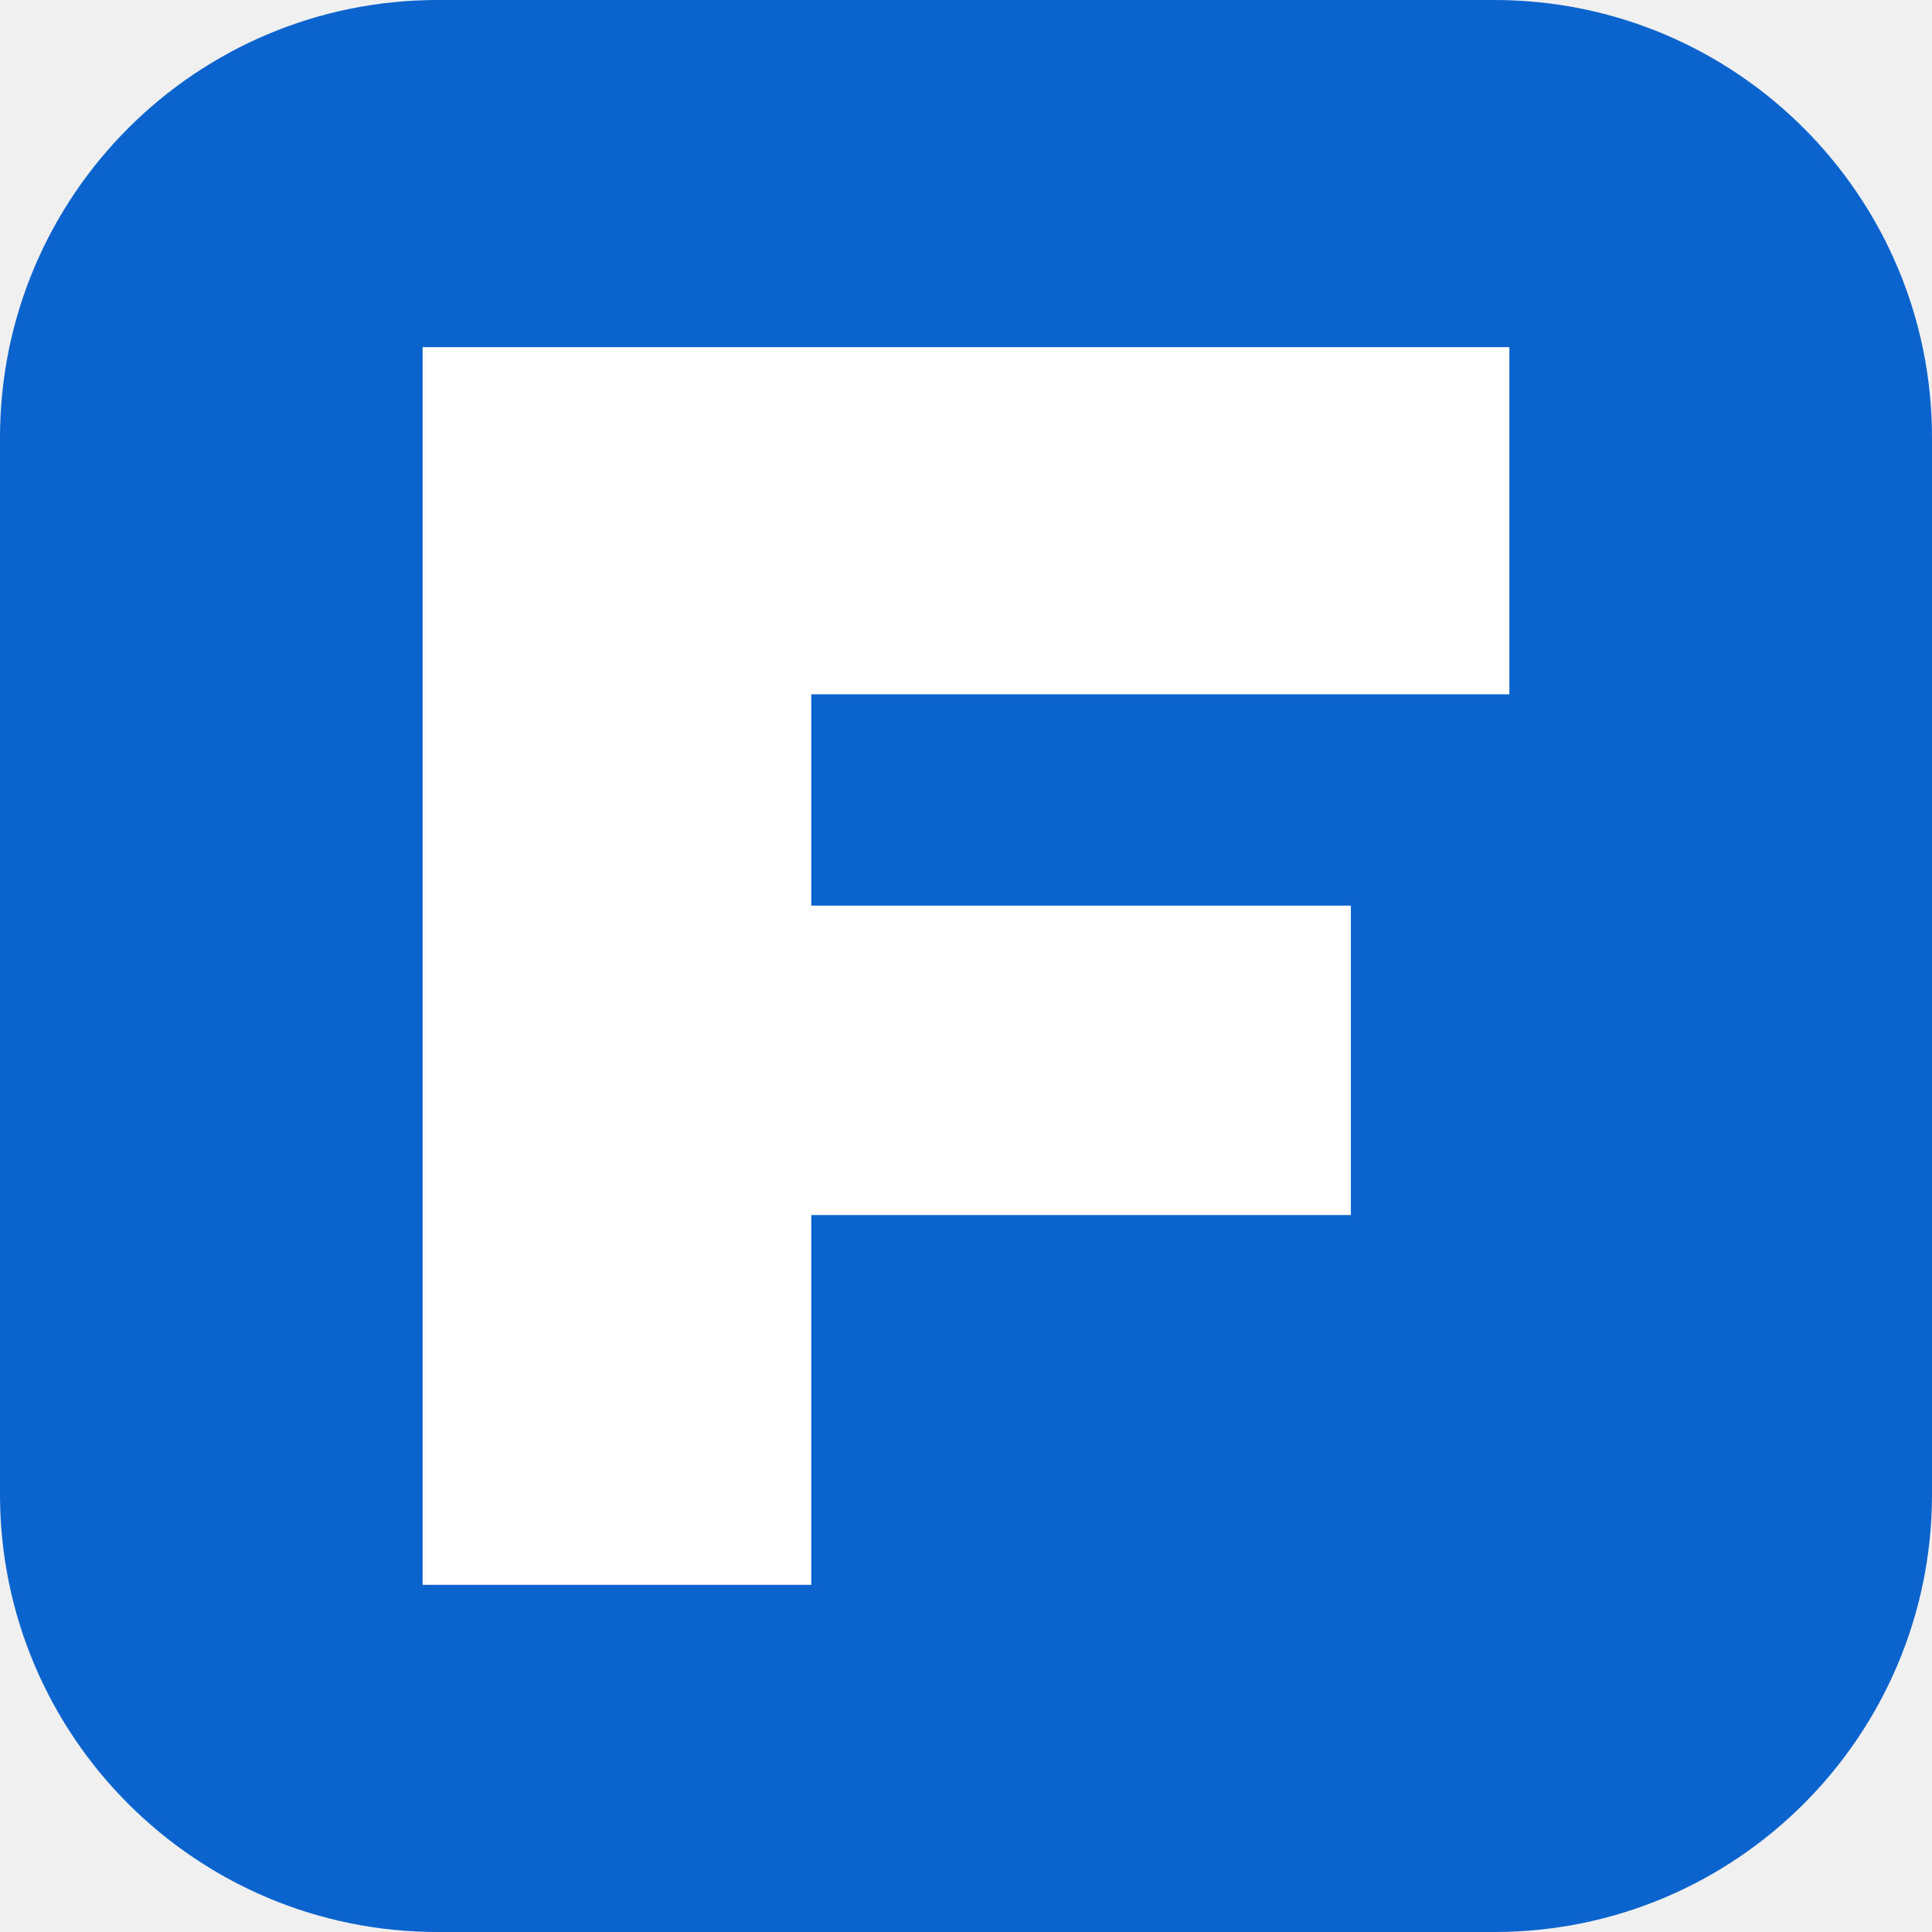
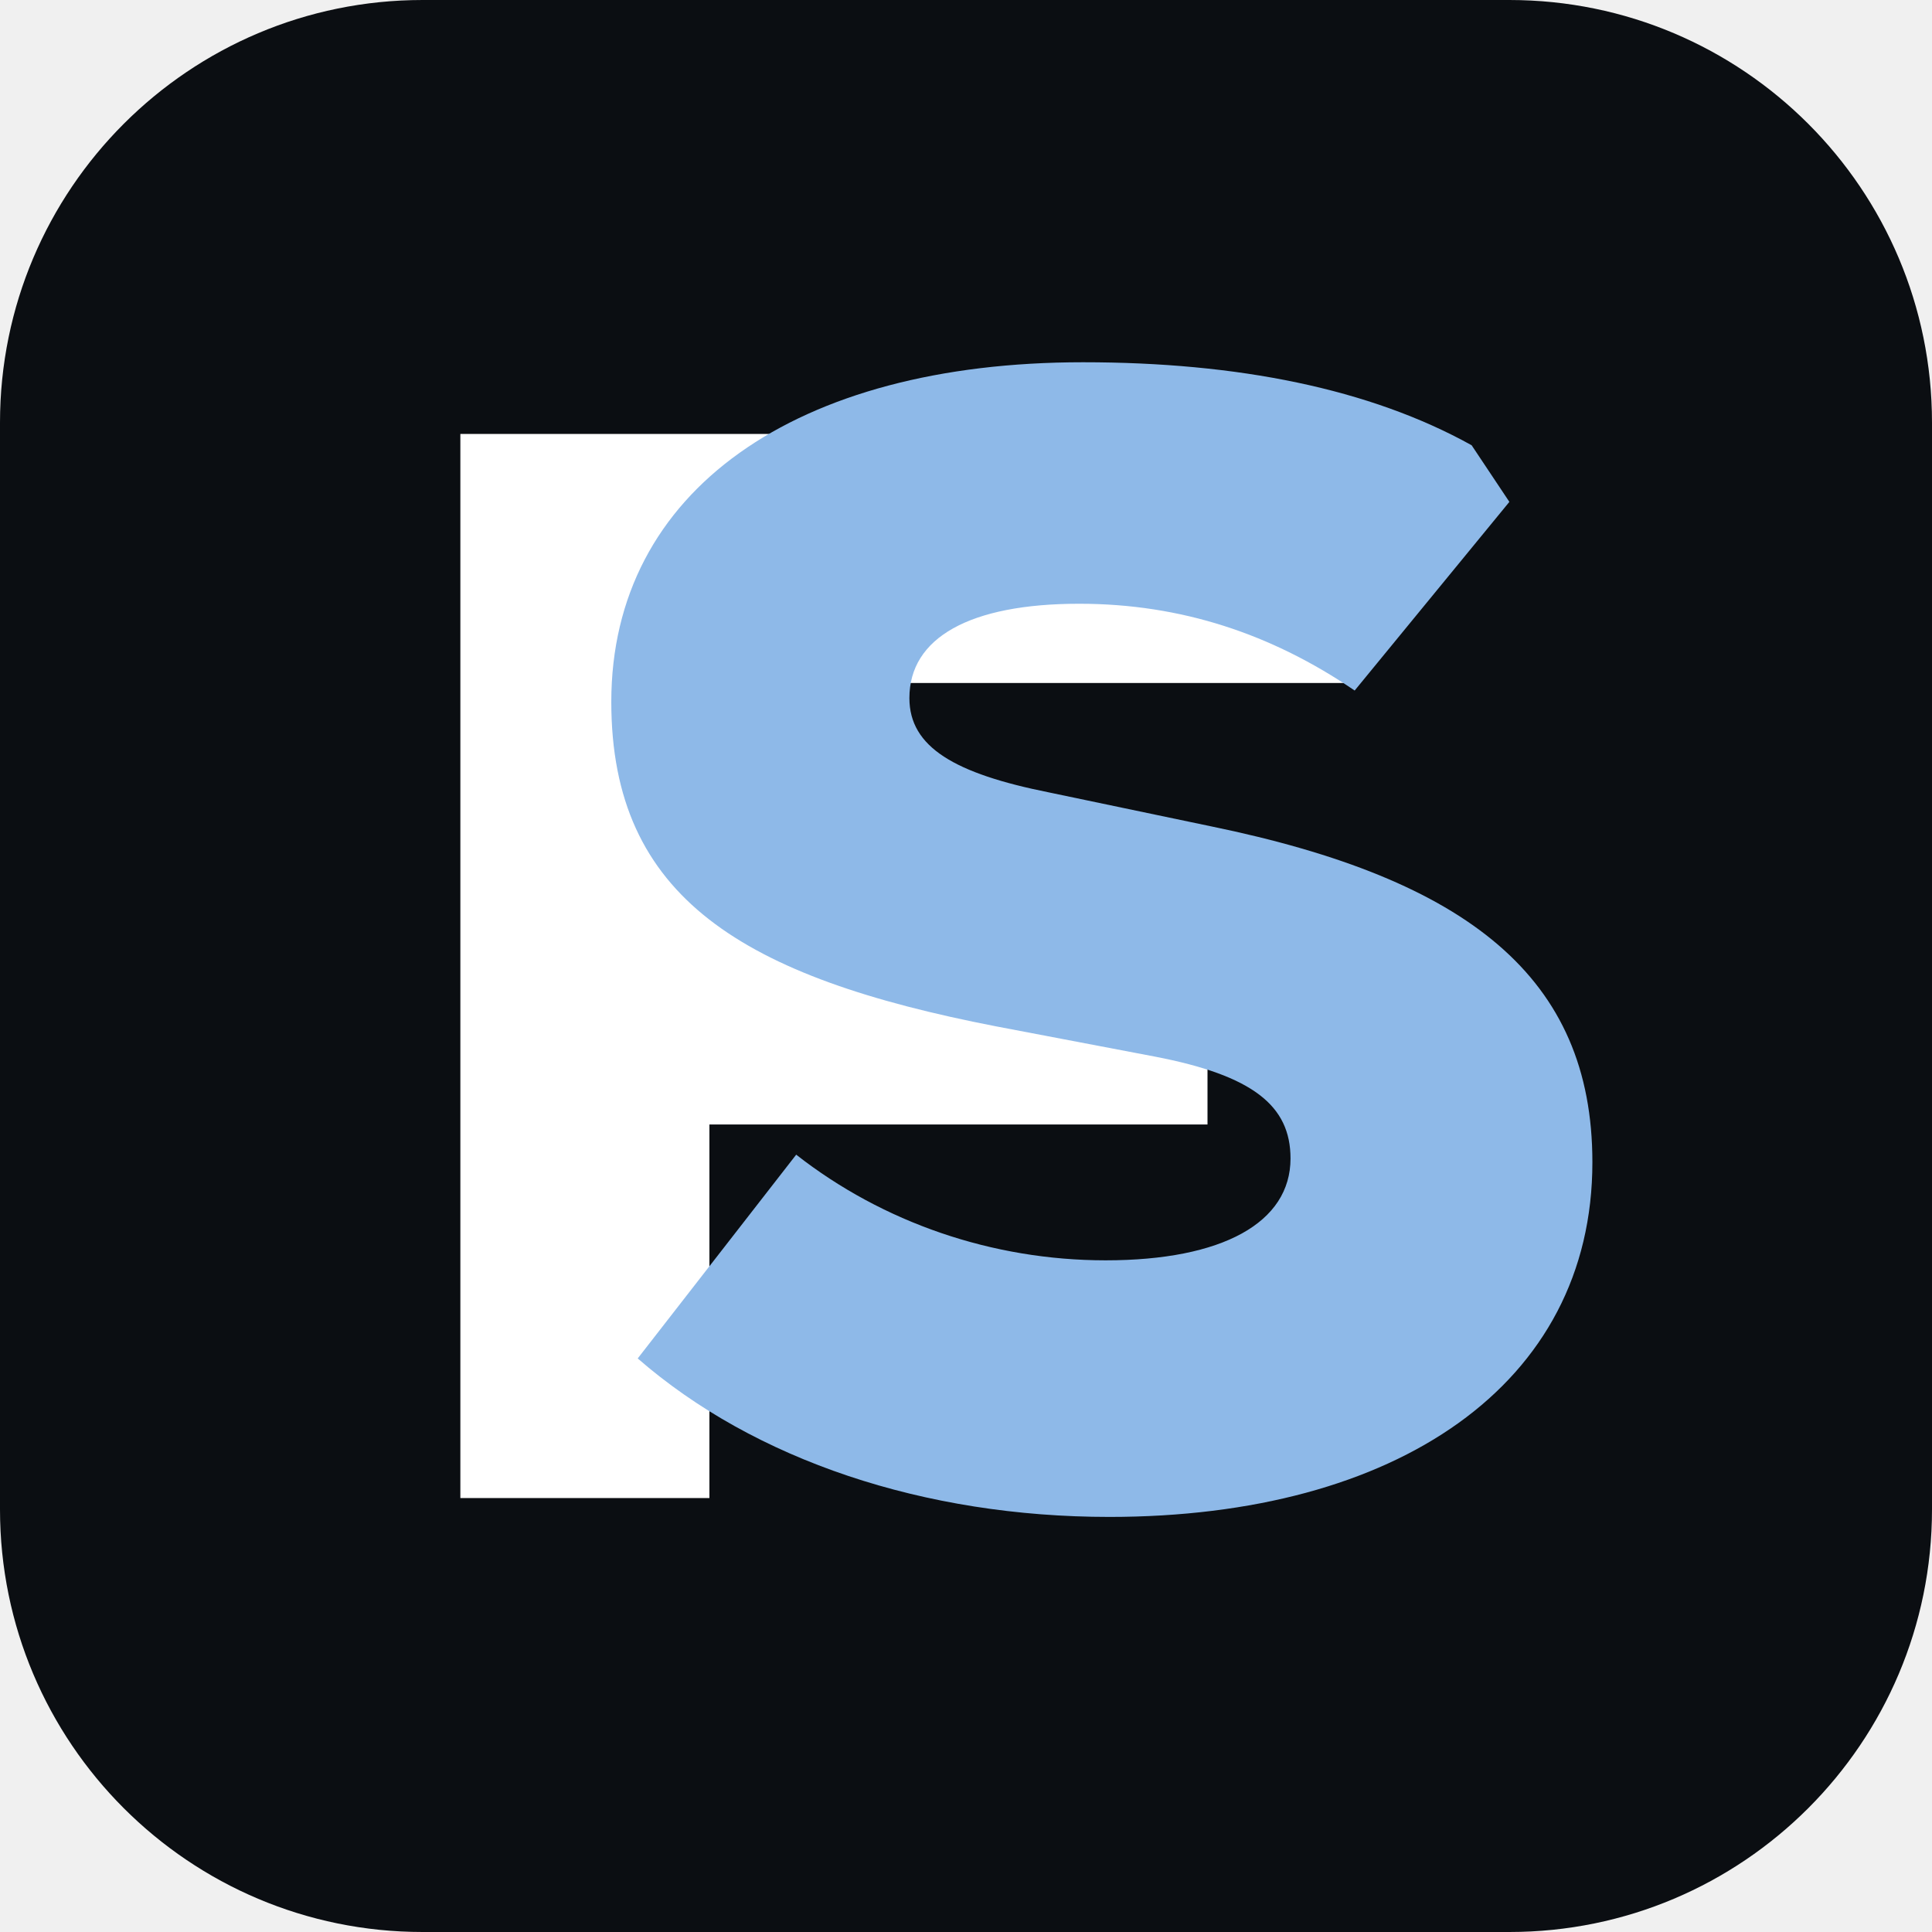
<svg xmlns="http://www.w3.org/2000/svg" viewBox="0 0 512 512">
-   <rect width="512" height="512" rx="116" fill="#0B63CE" />
-   <path d="M112 92 H400 V184 H215 V240 H358 V322 H215 V420 H112 Z" fill="#FFFFFF" />
+   <rect width="512" height="512" rx="112" fill="#0B0E12" />
+   <path d="M122 115h235v66H188v55h132v62H188v99h-66V115Z" fill="#FFFFFF" />
+   <path d="M390 118c-27-15-62-22-103-22-76 0-125 34-125 90 0 52 35 73 102 86l42 8c26 5 36 13 36 27 0 17-18 27-49 27-30 0-59-10-82-28l-42 54c31 27 76 42 125 42 76 0 128-35 128-94 0-49-33-75-101-89l-43-9c-25-5-37-12-37-25 0-16 16-25 45-25 27 0 51 8 73 23l41-50Z" fill="#8EB9E8" />
</svg>
